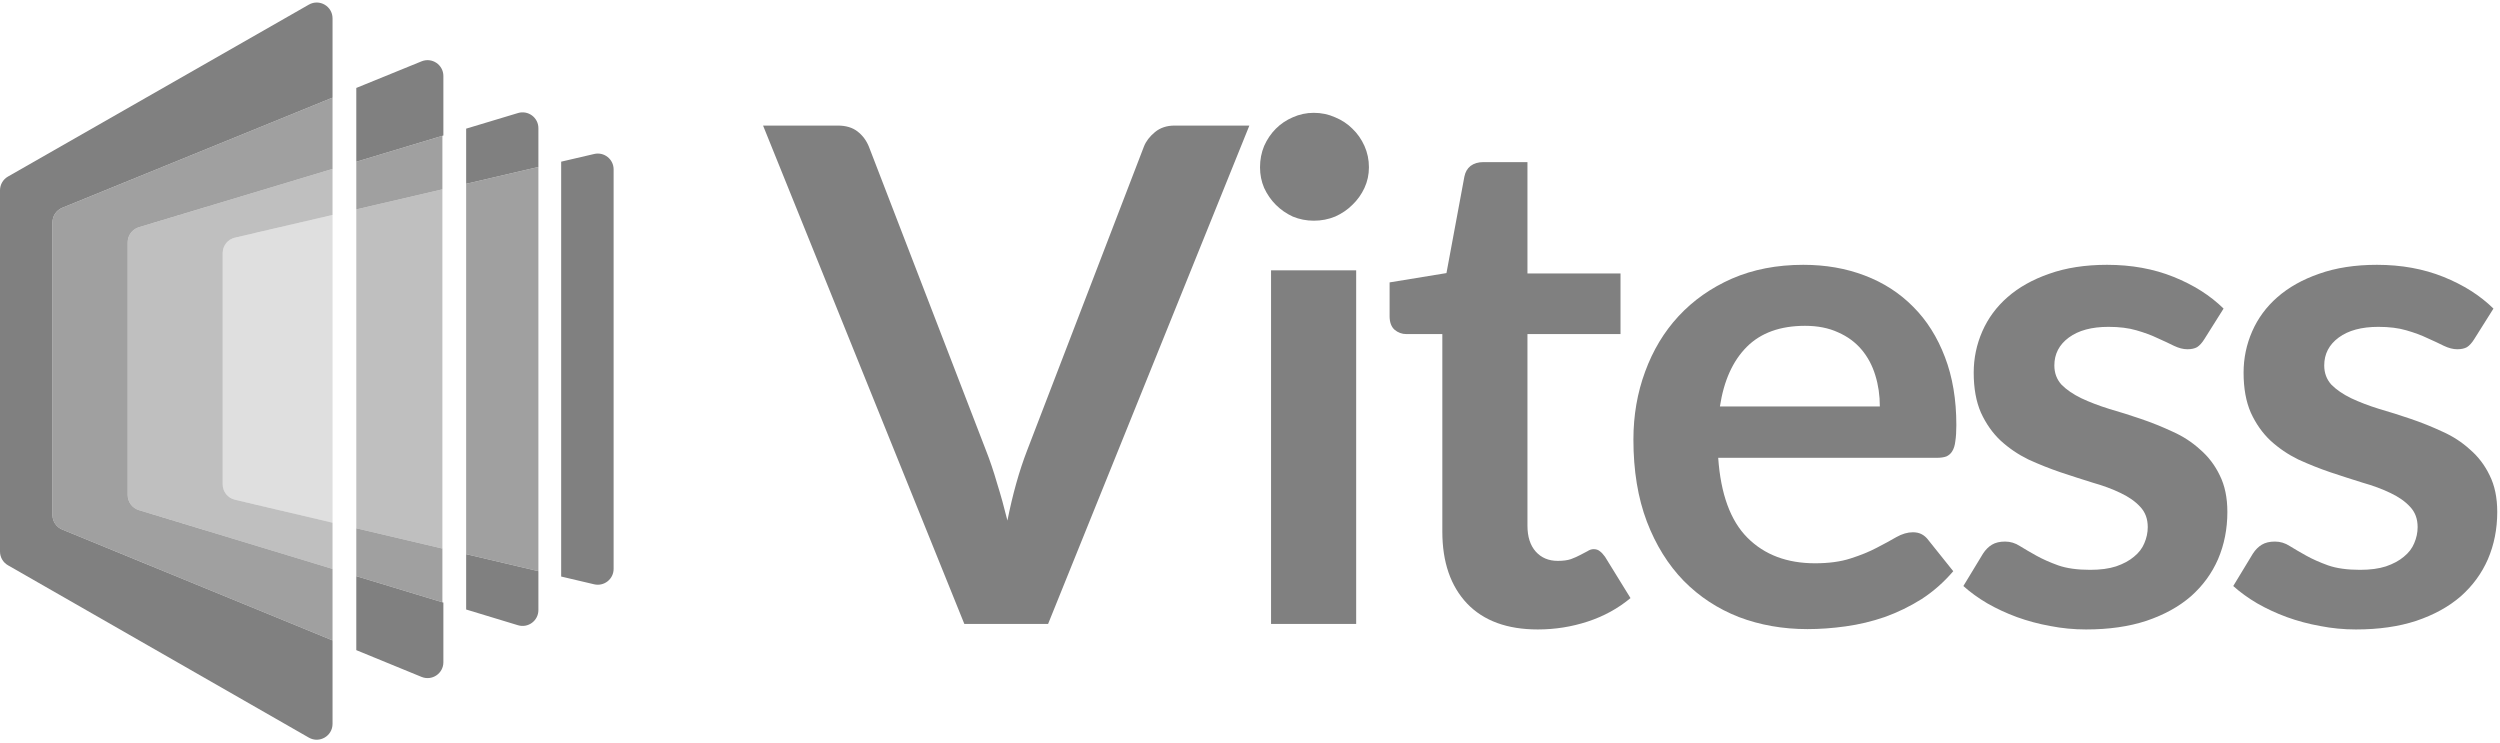
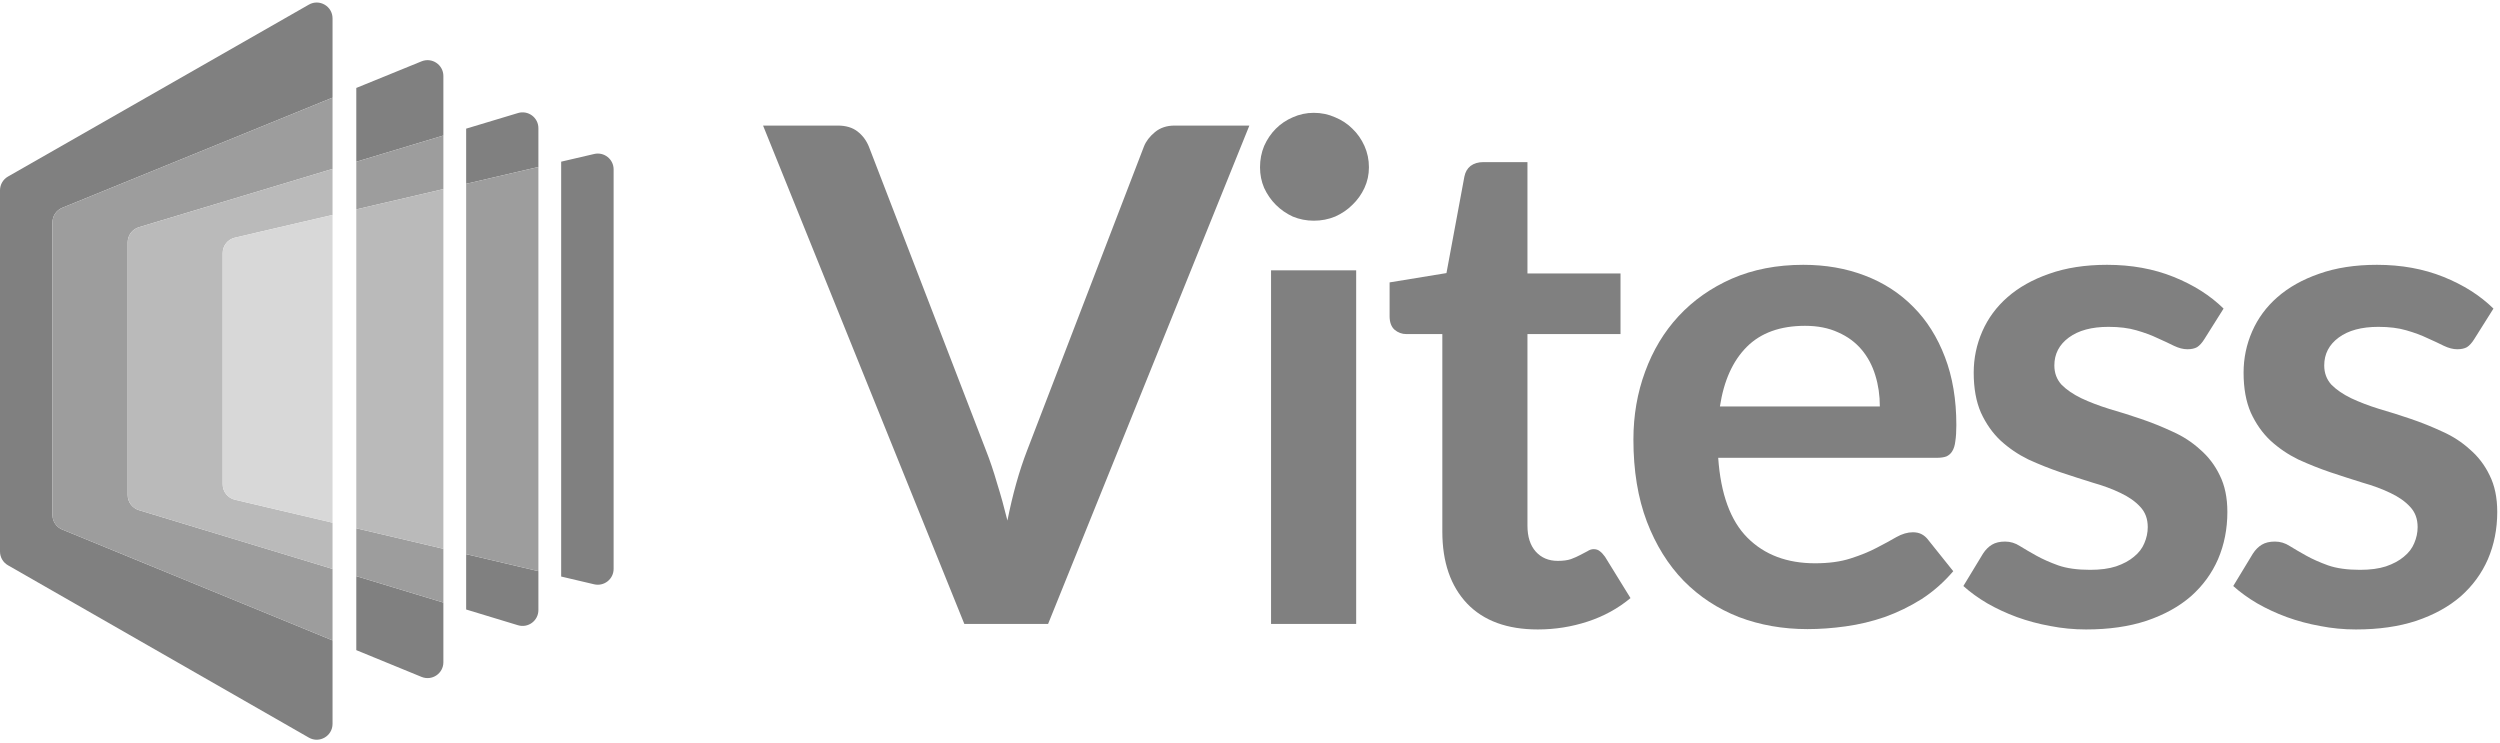
<svg xmlns="http://www.w3.org/2000/svg" width="842" height="250" viewBox="0 0 842 250" fill="none">
  <path d="M189 194.177L200.111 196.792C203.459 197.581 206.666 195.041 206.666 191.601V57.054C206.666 53.62 203.468 51.081 200.123 51.86L189 54.451V194.177Z" fill="#808080" style="fill:#808080;fill:color(display-p3 0.502 0.502 0.502);fill-opacity:1;" />
-   <path d="M174.45 210.577L157 205.279V186.642L181.333 192.371V205.474C181.333 209.054 177.876 211.617 174.45 210.577Z" fill="#808080" style="fill:#808080;fill:color(display-p3 0.502 0.502 0.502);fill-opacity:1;" />
-   <path d="M181.333 56.236L157 61.904V43.329L174.461 38.07C177.885 37.039 181.333 39.601 181.333 43.176V56.236Z" fill="#808080" style="fill:#808080;fill:color(display-p3 0.502 0.502 0.502);fill-opacity:1;" />
-   <path d="M157 186.642L181.333 192.371V56.236L157 61.904V186.642Z" fill="#808080" fill-opacity="0.75" style="fill:#808080;fill:color(display-p3 0.502 0.502 0.502);fill-opacity:0.75;" />
-   <path d="M141.973 227.98L120 218.968V194.045L149.33 202.95V223.046C149.33 226.839 145.483 229.419 141.973 227.98Z" fill="#808080" style="fill:#808080;fill:color(display-p3 0.502 0.502 0.502);fill-opacity:1;" />
-   <path d="M149.33 45.639L120 54.474V29.619L141.984 20.658C145.492 19.229 149.33 21.809 149.33 25.597V45.639Z" fill="#808080" style="fill:#808080;fill:color(display-p3 0.502 0.502 0.502);fill-opacity:1;" />
-   <path d="M149 45.739L120 54.474V70.522L149 63.767V45.739Z" fill="#808080" fill-opacity="0.75" style="fill:#808080;fill:color(display-p3 0.502 0.502 0.502);fill-opacity:0.75;" />
-   <path d="M149 184.759L120 177.931V194.045L149 202.85V184.759Z" fill="#808080" fill-opacity="0.75" style="fill:#808080;fill:color(display-p3 0.502 0.502 0.502);fill-opacity:0.75;" />
-   <path d="M149 63.767L120 70.522V177.931L149 184.759V63.767Z" fill="#808080" fill-opacity="0.5" style="fill:#808080;fill:color(display-p3 0.502 0.502 0.502);fill-opacity:0.5;" />
-   <path d="M104.02 1.56L2.687 59.465C1.026 60.414 0 62.181 0 64.095V185.756C0 187.668 1.023 189.433 2.682 190.384L104.016 248.427C107.571 250.463 112 247.896 112 243.799V215.687L20.974 178.355C18.972 177.534 17.664 175.584 17.664 173.42V74.916C17.664 72.748 18.977 70.796 20.984 69.977L112 32.88V6.19C112 2.095 107.576 -0.472 104.02 1.56Z" fill="#808080" style="fill:#808080;fill:color(display-p3 0.502 0.502 0.502);fill-opacity:1;" />
-   <path d="M112 32.88L20.984 69.977C18.977 70.796 17.664 72.748 17.664 74.916V173.42C17.664 175.584 18.972 177.534 20.974 178.355L112 215.687V191.616L46.784 171.815C44.536 171.133 43 169.061 43 166.712V81.63C43 79.277 44.542 77.202 46.795 76.523L112 56.883V32.88Z" fill="#808080" fill-opacity="0.75" style="fill:#808080;fill:color(display-p3 0.502 0.502 0.502);fill-opacity:0.75;" />
-   <path d="M112 56.883L46.795 76.523C44.542 77.202 43 79.277 43 81.63V166.712C43 169.061 44.536 171.133 46.784 171.815L112 191.616V176.047L79.111 168.304C76.702 167.737 75 165.587 75 163.112V85.237C75 82.757 76.709 80.605 79.124 80.042L112 72.385V56.883Z" fill="#808080" fill-opacity="0.5" style="fill:#808080;fill:color(display-p3 0.502 0.502 0.502);fill-opacity:0.5;" />
-   <path d="M112 72.385L79.124 80.042C76.709 80.605 75 82.757 75 85.237V163.113C75 165.587 76.702 167.737 79.111 168.304L112 176.047V72.385Z" fill="#808080" fill-opacity="0.25" style="fill:#808080;fill:color(display-p3 0.502 0.502 0.502);fill-opacity:0.25;" />
+   <path d="M181.333 192.371V205.473C181.333 209.053 177.876 211.617 174.45 210.577L157 205.278V186.642L181.333 192.371Z" fill="#808080" style="fill:#808080;fill:color(display-p3 0.502 0.502 0.502);fill-opacity:1;" />
+   <path d="M174.462 38.07C177.885 37.039 181.333 39.602 181.333 43.176V56.236L157 61.904V43.329L174.462 38.07Z" fill="#808080" style="fill:#808080;fill:color(display-p3 0.502 0.502 0.502);fill-opacity:1;" />
+   <path d="M181.333 192.37L157 186.642V61.903L181.333 56.236V192.37Z" fill="#9D9D9D" style="fill:#9D9D9D;fill:color(display-p3 0.616 0.616 0.616);fill-opacity:1;" />
+   <path d="M120 194.045L149.33 202.949V223.046C149.33 226.839 145.483 229.419 141.974 227.98L120 218.968V194.045Z" fill="#808080" style="fill:#808080;fill:color(display-p3 0.502 0.502 0.502);fill-opacity:1;" />
+   <path d="M141.984 20.658C145.492 19.229 149.33 21.81 149.33 25.598V45.64L120 54.474V29.618L141.984 20.658Z" fill="#808080" style="fill:#808080;fill:color(display-p3 0.502 0.502 0.502);fill-opacity:1;" />
+   <path d="M149.33 184.836V202.949L120 194.045V177.93L149.33 184.836Z" fill="#9D9D9D" style="fill:#9D9D9D;fill:color(display-p3 0.616 0.616 0.616);fill-opacity:1;" />
+   <path d="M149.33 63.689L120 70.521V54.473L149.33 45.639V63.689Z" fill="#9D9D9D" style="fill:#9D9D9D;fill:color(display-p3 0.616 0.616 0.616);fill-opacity:1;" />
+   <path d="M149.33 184.835L120 177.93V70.521L149.33 63.69V184.835Z" fill="#BABABA" style="fill:#BABABA;fill:color(display-p3 0.729 0.729 0.729);fill-opacity:1;" />
+   <path d="M104.021 1.56C107.576 -0.472 112 2.096 112 6.191V32.879L20.984 69.978C18.977 70.796 17.664 72.748 17.664 74.916V173.42C17.664 175.584 18.972 177.534 20.974 178.355L112 215.687V243.799C112 247.896 107.571 250.463 104.016 248.427L2.683 190.384C1.024 189.434 0 187.668 0 185.756V64.095C0 62.181 1.026 60.414 2.688 59.464L104.021 1.56Z" fill="#808080" style="fill:#808080;fill:color(display-p3 0.502 0.502 0.502);fill-opacity:1;" />
+   <path d="M112 56.883L46.795 76.523C44.542 77.202 43 79.278 43 81.631V166.713C43 169.061 44.537 171.133 46.784 171.815L112 191.615V215.687L20.974 178.355C18.972 177.534 17.664 175.585 17.664 173.421V74.916C17.664 72.748 18.977 70.796 20.984 69.977L112 32.88V56.883Z" fill="#9D9D9D" style="fill:#9D9D9D;fill:color(display-p3 0.616 0.616 0.616);fill-opacity:1;" />
+   <path d="M112 72.385L79.123 80.043C76.709 80.605 75 82.757 75 85.236V163.113C75 165.587 76.703 167.736 79.111 168.303L112 176.047V191.615L46.784 171.815C44.537 171.133 43 169.061 43 166.713V81.631C43 79.278 44.542 77.202 46.795 76.523L112 56.883V72.385Z" fill="#BABABA" style="fill:#BABABA;fill:color(display-p3 0.729 0.729 0.729);fill-opacity:1;" />
+   <path d="M112 176.047L79.111 168.304C76.703 167.737 75 165.587 75 163.112V85.236C75 82.757 76.709 80.605 79.123 80.042L112 72.385V176.047Z" fill="#D8D8D8" style="fill:#D8D8D8;fill:color(display-p3 0.847 0.847 0.847);fill-opacity:1;" />
  <path d="M257 42.295H282.189C284.897 42.295 287.103 42.953 288.805 44.268C290.508 45.584 291.785 47.286 292.636 49.376L332.102 151.756C333.418 155.083 334.656 158.759 335.817 162.783C337.055 166.73 338.216 170.909 339.299 175.32C341.079 166.42 343.284 158.566 345.915 151.756L385.266 49.376C385.962 47.596 387.2 45.971 388.98 44.5C390.76 43.03 392.965 42.295 395.596 42.295H420.785L352.996 210.143H324.789L257 42.295Z" fill="#808080" style="fill:#808080;fill:color(display-p3 0.502 0.502 0.502);fill-opacity:1;" />
-   <path d="M456.76 91.047V210.143H428.089V91.047H456.76ZM461.055 56.34C461.055 58.817 460.552 61.138 459.546 63.305C458.54 65.472 457.186 67.368 455.483 68.993C453.858 70.618 451.924 71.933 449.679 72.939C447.435 73.868 445.036 74.332 442.483 74.332C440.006 74.332 437.646 73.868 435.402 72.939C433.235 71.933 431.339 70.618 429.714 68.993C428.089 67.368 426.774 65.472 425.768 63.305C424.839 61.138 424.375 58.817 424.375 56.34C424.375 53.786 424.839 51.388 425.768 49.143C426.774 46.899 428.089 44.965 429.714 43.34C431.339 41.715 433.235 40.438 435.402 39.509C437.646 38.503 440.006 38 442.483 38C445.036 38 447.435 38.503 449.679 39.509C451.924 40.438 453.858 41.715 455.483 43.34C457.186 44.965 458.54 46.899 459.546 49.143C460.552 51.388 461.055 53.786 461.055 56.34Z" fill="#808080" style="fill:#808080;fill:color(display-p3 0.502 0.502 0.502);fill-opacity:1;" />
-   <path d="M517.929 212C507.637 212 499.705 209.098 494.134 203.294C488.562 197.413 485.776 189.326 485.776 179.034V112.522H473.704C472.156 112.522 470.802 112.019 469.641 111.013C468.558 110.007 468.016 108.498 468.016 106.486V95.11L487.169 91.976L493.205 59.474C493.514 57.927 494.211 56.727 495.294 55.876C496.455 55.025 497.887 54.599 499.589 54.599H514.447V92.092H545.788V112.522H514.447V177.061C514.447 180.775 515.376 183.677 517.233 185.767C519.09 187.856 521.566 188.901 524.662 188.901C526.442 188.901 527.912 188.707 529.073 188.32C530.311 187.856 531.356 187.392 532.207 186.927C533.136 186.463 533.948 186.037 534.645 185.651C535.341 185.186 536.037 184.954 536.734 184.954C537.585 184.954 538.282 185.186 538.823 185.651C539.365 186.037 539.945 186.657 540.564 187.508L549.154 201.437C544.975 204.919 540.178 207.55 534.761 209.33C529.344 211.11 523.733 212 517.929 212Z" fill="#808080" style="fill:#808080;fill:color(display-p3 0.502 0.502 0.502);fill-opacity:1;" />
-   <path d="M607.36 89.19C614.866 89.19 621.753 90.39 628.022 92.789C634.367 95.188 639.823 98.709 644.389 103.352C648.954 107.917 652.514 113.566 655.068 120.299C657.621 126.954 658.898 134.576 658.898 143.166C658.898 145.333 658.782 147.151 658.55 148.622C658.395 150.015 658.047 151.137 657.505 151.988C657.041 152.762 656.383 153.342 655.532 153.729C654.681 154.039 653.597 154.194 652.282 154.194H578.689C579.54 166.42 582.829 175.397 588.555 181.123C594.282 186.85 601.866 189.713 611.306 189.713C615.95 189.713 619.935 189.172 623.262 188.088C626.667 187.005 629.608 185.805 632.084 184.49C634.638 183.174 636.843 181.975 638.701 180.891C640.635 179.808 642.493 179.266 644.272 179.266C645.433 179.266 646.439 179.498 647.29 179.963C648.142 180.427 648.877 181.085 649.496 181.936L657.854 192.383C654.681 196.097 651.121 199.232 647.174 201.785C643.228 204.262 639.088 206.274 634.754 207.821C630.498 209.292 626.126 210.336 621.637 210.955C617.226 211.574 612.932 211.884 608.753 211.884C600.473 211.884 592.773 210.53 585.653 207.821C578.534 205.035 572.343 200.973 567.081 195.633C561.819 190.216 557.679 183.561 554.661 175.668C551.643 167.697 550.134 158.488 550.134 148.041C550.134 139.916 551.449 132.294 554.08 125.174C556.711 117.977 560.465 111.748 565.34 106.486C570.292 101.146 576.29 96.929 583.332 93.833C590.451 90.738 598.461 89.19 607.36 89.19ZM607.94 109.736C599.583 109.736 593.044 112.096 588.323 116.817C583.603 121.537 580.585 128.231 579.269 136.898H633.129C633.129 133.184 632.626 129.701 631.62 126.451C630.614 123.123 629.066 120.222 626.977 117.745C624.888 115.269 622.256 113.334 619.084 111.941C615.911 110.471 612.196 109.736 607.94 109.736Z" fill="#808080" style="fill:#808080;fill:color(display-p3 0.502 0.502 0.502);fill-opacity:1;" />
-   <path d="M742.4 114.263C741.626 115.501 740.813 116.391 739.962 116.933C739.111 117.397 738.027 117.629 736.712 117.629C735.319 117.629 733.81 117.242 732.185 116.468C730.637 115.695 728.819 114.843 726.729 113.915C724.64 112.909 722.241 112.019 719.532 111.245C716.901 110.471 713.767 110.084 710.13 110.084C704.481 110.084 700.031 111.284 696.781 113.682C693.531 116.081 691.906 119.216 691.906 123.085C691.906 125.638 692.718 127.805 694.344 129.585C696.046 131.288 698.251 132.797 700.96 134.112C703.746 135.428 706.88 136.627 710.362 137.711C713.845 138.717 717.404 139.839 721.041 141.077C724.678 142.315 728.238 143.747 731.72 145.372C735.203 146.919 738.298 148.931 741.007 151.408C743.793 153.807 745.998 156.709 747.623 160.113C749.326 163.518 750.177 167.62 750.177 172.418C750.177 178.144 749.132 183.445 747.043 188.32C744.953 193.118 741.897 197.297 737.873 200.857C733.849 204.339 728.857 207.086 722.899 209.098C717.017 211.033 710.246 212 702.585 212C698.484 212 694.46 211.613 690.513 210.839C686.644 210.143 682.891 209.137 679.253 207.821C675.694 206.506 672.366 204.958 669.271 203.178C666.253 201.398 663.583 199.464 661.261 197.374L667.878 186.463C668.729 185.148 669.735 184.142 670.896 183.445C672.057 182.749 673.527 182.4 675.307 182.4C677.087 182.4 678.75 182.903 680.298 183.909C681.923 184.915 683.78 185.999 685.87 187.16C687.959 188.32 690.397 189.404 693.183 190.41C696.046 191.416 699.644 191.919 703.978 191.919C707.383 191.919 710.285 191.532 712.684 190.758C715.16 189.907 717.172 188.823 718.72 187.508C720.345 186.192 721.506 184.683 722.202 182.981C722.976 181.201 723.363 179.382 723.363 177.525C723.363 174.739 722.512 172.456 720.809 170.677C719.184 168.897 716.979 167.349 714.193 166.033C711.484 164.718 708.35 163.557 704.791 162.551C701.308 161.468 697.71 160.307 693.995 159.069C690.358 157.831 686.76 156.399 683.2 154.774C679.718 153.071 676.584 150.943 673.798 148.39C671.089 145.836 668.884 142.702 667.181 138.987C665.556 135.273 664.744 130.785 664.744 125.522C664.744 120.647 665.711 116.004 667.646 111.593C669.58 107.182 672.405 103.352 676.119 100.101C679.911 96.774 684.593 94.143 690.165 92.208C695.814 90.196 702.314 89.19 709.666 89.19C717.869 89.19 725.336 90.544 732.069 93.253C738.801 95.961 744.412 99.521 748.9 103.932L742.4 114.263Z" fill="#808080" style="fill:#808080;fill:color(display-p3 0.502 0.502 0.502);fill-opacity:1;" />
-   <path d="M833.294 114.263C832.52 115.501 831.707 116.391 830.856 116.933C830.005 117.397 828.921 117.629 827.606 117.629C826.213 117.629 824.704 117.242 823.079 116.468C821.531 115.695 819.713 114.843 817.623 113.915C815.534 112.909 813.135 112.019 810.426 111.245C807.795 110.471 804.661 110.084 801.024 110.084C795.375 110.084 790.925 111.284 787.675 113.682C784.425 116.081 782.8 119.216 782.8 123.085C782.8 125.638 783.613 127.805 785.238 129.585C786.94 131.288 789.146 132.797 791.854 134.112C794.64 135.428 797.774 136.627 801.256 137.711C804.739 138.717 808.298 139.839 811.935 141.077C815.573 142.315 819.132 143.747 822.615 145.372C826.097 146.919 829.192 148.931 831.901 151.408C834.687 153.807 836.892 156.709 838.517 160.113C840.22 163.518 841.071 167.62 841.071 172.418C841.071 178.144 840.026 183.445 837.937 188.32C835.847 193.118 832.791 197.297 828.767 200.857C824.743 204.339 819.751 207.086 813.793 209.098C807.911 211.033 801.14 212 793.479 212C789.378 212 785.354 211.613 781.407 210.839C777.538 210.143 773.785 209.137 770.148 207.821C766.588 206.506 763.26 204.958 760.165 203.178C757.147 201.398 754.477 199.464 752.156 197.374L758.772 186.463C759.623 185.148 760.629 184.142 761.79 183.445C762.951 182.749 764.421 182.4 766.201 182.4C767.981 182.4 769.645 182.903 771.192 183.909C772.817 184.915 774.675 185.999 776.764 187.16C778.853 188.32 781.291 189.404 784.077 190.41C786.94 191.416 790.538 191.919 794.872 191.919C798.277 191.919 801.179 191.532 803.578 190.758C806.054 189.907 808.066 188.823 809.614 187.508C811.239 186.192 812.4 184.683 813.096 182.981C813.87 181.201 814.257 179.382 814.257 177.525C814.257 174.739 813.406 172.456 811.703 170.677C810.078 168.897 807.873 167.349 805.087 166.033C802.378 164.718 799.244 163.557 795.685 162.551C792.202 161.468 788.604 160.307 784.889 159.069C781.252 157.831 777.654 156.399 774.094 154.774C770.612 153.071 767.478 150.943 764.692 148.39C761.983 145.836 759.778 142.702 758.075 138.987C756.45 135.273 755.638 130.785 755.638 125.522C755.638 120.647 756.605 116.004 758.54 111.593C760.474 107.182 763.299 103.352 767.013 100.101C770.805 96.774 775.487 94.143 781.059 92.208C786.708 90.196 793.208 89.19 800.56 89.19C808.763 89.19 816.23 90.544 822.963 93.253C829.695 95.961 835.306 99.521 839.794 103.932L833.294 114.263Z" fill="#808080" style="fill:#808080;fill:color(display-p3 0.502 0.502 0.502);fill-opacity:1;" />
+   <path d="M456.76 91.047V210.143H428.089V91.047H456.76ZM461.055 56.34C461.055 58.816 460.552 61.138 459.546 63.305C458.54 65.472 457.186 67.368 455.483 68.993C453.858 70.618 451.924 71.933 449.679 72.939C447.435 73.868 445.036 74.332 442.483 74.332C440.006 74.332 437.646 73.868 435.402 72.939C433.235 71.933 431.339 70.618 429.714 68.993C428.089 67.368 426.774 65.472 425.768 63.305C424.839 61.138 424.375 58.816 424.375 56.34C424.375 53.786 424.839 51.388 425.768 49.143C426.774 46.899 428.089 44.965 429.714 43.34C431.339 41.714 433.235 40.438 435.402 39.509C437.646 38.503 440.006 38 442.483 38C445.036 38 447.435 38.503 449.679 39.509C451.924 40.438 453.858 41.714 455.483 43.34C457.186 44.965 458.54 46.899 459.546 49.143C460.552 51.388 461.055 53.786 461.055 56.34Z" fill="#808080" style="fill:#808080;fill:color(display-p3 0.502 0.502 0.502);fill-opacity:1;" />
+   <path d="M517.929 212C507.637 212 499.705 209.098 494.134 203.294C488.562 197.413 485.776 189.326 485.776 179.034V112.522H473.704C472.156 112.522 470.802 112.019 469.641 111.013C468.558 110.007 468.016 108.498 468.016 106.486V95.11L487.169 91.976L493.205 59.474C493.514 57.927 494.211 56.727 495.294 55.876C496.455 55.025 497.887 54.599 499.589 54.599H514.447V92.092H545.788V112.522H514.447V177.061C514.447 180.775 515.376 183.677 517.233 185.767C519.09 187.856 521.566 188.901 524.662 188.901C526.442 188.901 527.912 188.707 529.073 188.32C530.311 187.856 531.356 187.392 532.207 186.927C533.136 186.463 533.948 186.037 534.645 185.65C535.341 185.186 536.037 184.954 536.734 184.954C537.585 184.954 538.282 185.186 538.823 185.65C539.365 186.037 539.945 186.656 540.564 187.508L549.154 201.437C544.975 204.919 540.178 207.55 534.761 209.33C529.344 211.11 523.733 212 517.929 212Z" fill="#808080" style="fill:#808080;fill:color(display-p3 0.502 0.502 0.502);fill-opacity:1;" />
+   <path d="M607.36 89.19C614.866 89.19 621.753 90.39 628.022 92.788C634.367 95.187 639.823 98.708 644.389 103.352C648.954 107.917 652.514 113.566 655.068 120.299C657.621 126.954 658.898 134.576 658.898 143.166C658.898 145.333 658.782 147.151 658.55 148.622C658.395 150.015 658.047 151.137 657.505 151.988C657.041 152.762 656.383 153.342 655.532 153.729C654.681 154.039 653.597 154.193 652.282 154.193H578.689C579.54 166.42 582.829 175.397 588.555 181.123C594.282 186.85 601.866 189.713 611.306 189.713C615.95 189.713 619.935 189.171 623.262 188.088C626.667 187.005 629.608 185.805 632.084 184.49C634.638 183.174 636.843 181.975 638.701 180.891C640.635 179.808 642.493 179.266 644.272 179.266C645.433 179.266 646.439 179.498 647.29 179.963C648.142 180.427 648.877 181.085 649.496 181.936L657.854 192.383C654.681 196.097 651.121 199.232 647.174 201.785C643.228 204.262 639.088 206.274 634.754 207.821C630.498 209.292 626.126 210.336 621.637 210.955C617.226 211.574 612.932 211.884 608.753 211.884C600.473 211.884 592.773 210.53 585.653 207.821C578.534 205.035 572.343 200.973 567.081 195.633C561.819 190.216 557.679 183.561 554.661 175.668C551.643 167.697 550.134 158.488 550.134 148.041C550.134 139.916 551.449 132.294 554.08 125.174C556.711 117.977 560.465 111.748 565.34 106.486C570.292 101.146 576.29 96.929 583.332 93.833C590.451 90.738 598.461 89.19 607.36 89.19ZM607.94 109.736C599.583 109.736 593.044 112.096 588.323 116.817C583.603 121.537 580.585 128.231 579.269 136.898H633.129C633.129 133.183 632.626 129.701 631.62 126.451C630.614 123.123 629.066 120.221 626.977 117.745C624.888 115.269 622.256 113.334 619.084 111.941C615.911 110.471 612.196 109.736 607.94 109.736Z" fill="#808080" style="fill:#808080;fill:color(display-p3 0.502 0.502 0.502);fill-opacity:1;" />
+   <path d="M742.4 114.263C741.626 115.501 740.813 116.391 739.962 116.933C739.111 117.397 738.027 117.629 736.712 117.629C735.319 117.629 733.81 117.242 732.185 116.468C730.637 115.694 728.819 114.843 726.729 113.915C724.64 112.909 722.241 112.019 719.532 111.245C716.901 110.471 713.767 110.084 710.13 110.084C704.481 110.084 700.031 111.284 696.781 113.682C693.531 116.081 691.906 119.215 691.906 123.085C691.906 125.638 692.718 127.805 694.344 129.585C696.046 131.288 698.251 132.797 700.96 134.112C703.746 135.428 706.88 136.627 710.362 137.71C713.845 138.716 717.404 139.839 721.041 141.077C724.678 142.315 728.238 143.746 731.72 145.372C735.203 146.919 738.298 148.931 741.007 151.408C743.793 153.807 745.998 156.708 747.623 160.113C749.326 163.518 750.177 167.62 750.177 172.418C750.177 178.144 749.132 183.445 747.043 188.32C744.953 193.118 741.897 197.297 737.873 200.857C733.849 204.339 728.857 207.086 722.899 209.098C717.017 211.033 710.246 212 702.585 212C698.484 212 694.46 211.613 690.513 210.839C686.644 210.143 682.891 209.137 679.253 207.821C675.694 206.506 672.366 204.958 669.271 203.178C666.253 201.398 663.583 199.464 661.261 197.374L667.878 186.463C668.729 185.147 669.735 184.141 670.896 183.445C672.057 182.749 673.527 182.4 675.307 182.4C677.087 182.4 678.75 182.903 680.298 183.909C681.923 184.915 683.78 185.999 685.87 187.159C687.959 188.32 690.397 189.404 693.183 190.41C696.046 191.416 699.644 191.919 703.978 191.919C707.383 191.919 710.285 191.532 712.684 190.758C715.16 189.907 717.172 188.823 718.72 187.508C720.345 186.192 721.506 184.683 722.202 182.981C722.976 181.201 723.363 179.382 723.363 177.525C723.363 174.739 722.512 172.456 720.809 170.676C719.184 168.897 716.979 167.349 714.193 166.033C711.484 164.718 708.35 163.557 704.79 162.551C701.308 161.468 697.71 160.307 693.995 159.069C690.358 157.831 686.76 156.399 683.2 154.774C679.718 153.071 676.584 150.943 673.798 148.39C671.089 145.836 668.884 142.702 667.181 138.987C665.556 135.273 664.744 130.785 664.744 125.522C664.744 120.647 665.711 116.004 667.646 111.593C669.58 107.182 672.405 103.352 676.119 100.101C679.911 96.774 684.593 94.143 690.165 92.208C695.814 90.196 702.314 89.19 709.666 89.19C717.869 89.19 725.336 90.544 732.069 93.253C738.801 95.961 744.412 99.521 748.9 103.932L742.4 114.263Z" fill="#808080" style="fill:#808080;fill:color(display-p3 0.502 0.502 0.502);fill-opacity:1;" />
+   <path d="M833.294 114.263C832.52 115.501 831.707 116.391 830.856 116.933C830.005 117.397 828.921 117.629 827.606 117.629C826.213 117.629 824.704 117.242 823.079 116.468C821.531 115.694 819.713 114.843 817.623 113.915C815.534 112.909 813.135 112.019 810.426 111.245C807.795 110.471 804.661 110.084 801.024 110.084C795.375 110.084 790.925 111.284 787.675 113.682C784.425 116.081 782.8 119.215 782.8 123.085C782.8 125.638 783.612 127.805 785.238 129.585C786.94 131.288 789.146 132.797 791.854 134.112C794.64 135.428 797.774 136.627 801.256 137.71C804.739 138.716 808.298 139.839 811.935 141.077C815.573 142.315 819.132 143.746 822.615 145.372C826.097 146.919 829.192 148.931 831.901 151.408C834.687 153.807 836.892 156.708 838.517 160.113C840.22 163.518 841.071 167.62 841.071 172.418C841.071 178.144 840.026 183.445 837.937 188.32C835.847 193.118 832.791 197.297 828.767 200.857C824.743 204.339 819.751 207.086 813.793 209.098C807.911 211.033 801.14 212 793.479 212C789.378 212 785.354 211.613 781.407 210.839C777.538 210.143 773.785 209.137 770.148 207.821C766.588 206.506 763.26 204.958 760.165 203.178C757.147 201.398 754.477 199.464 752.156 197.374L758.772 186.463C759.623 185.147 760.629 184.141 761.79 183.445C762.951 182.749 764.421 182.4 766.201 182.4C767.981 182.4 769.645 182.903 771.192 183.909C772.817 184.915 774.675 185.999 776.764 187.159C778.853 188.32 781.291 189.404 784.077 190.41C786.94 191.416 790.539 191.919 794.872 191.919C798.277 191.919 801.179 191.532 803.578 190.758C806.054 189.907 808.066 188.823 809.614 187.508C811.239 186.192 812.4 184.683 813.096 182.981C813.87 181.201 814.257 179.382 814.257 177.525C814.257 174.739 813.406 172.456 811.703 170.676C810.078 168.897 807.873 167.349 805.087 166.033C802.378 164.718 799.244 163.557 795.685 162.551C792.202 161.468 788.604 160.307 784.889 159.069C781.252 157.831 777.654 156.399 774.094 154.774C770.612 153.071 767.478 150.943 764.692 148.39C761.983 145.836 759.778 142.702 758.076 138.987C756.45 135.273 755.638 130.785 755.638 125.522C755.638 120.647 756.605 116.004 758.54 111.593C760.474 107.182 763.299 103.352 767.013 100.101C770.805 96.774 775.487 94.143 781.059 92.208C786.708 90.196 793.208 89.19 800.56 89.19C808.763 89.19 816.23 90.544 822.963 93.253C829.695 95.961 835.306 99.521 839.794 103.932L833.294 114.263Z" fill="#808080" style="fill:#808080;fill:color(display-p3 0.502 0.502 0.502);fill-opacity:1;" />
</svg>
